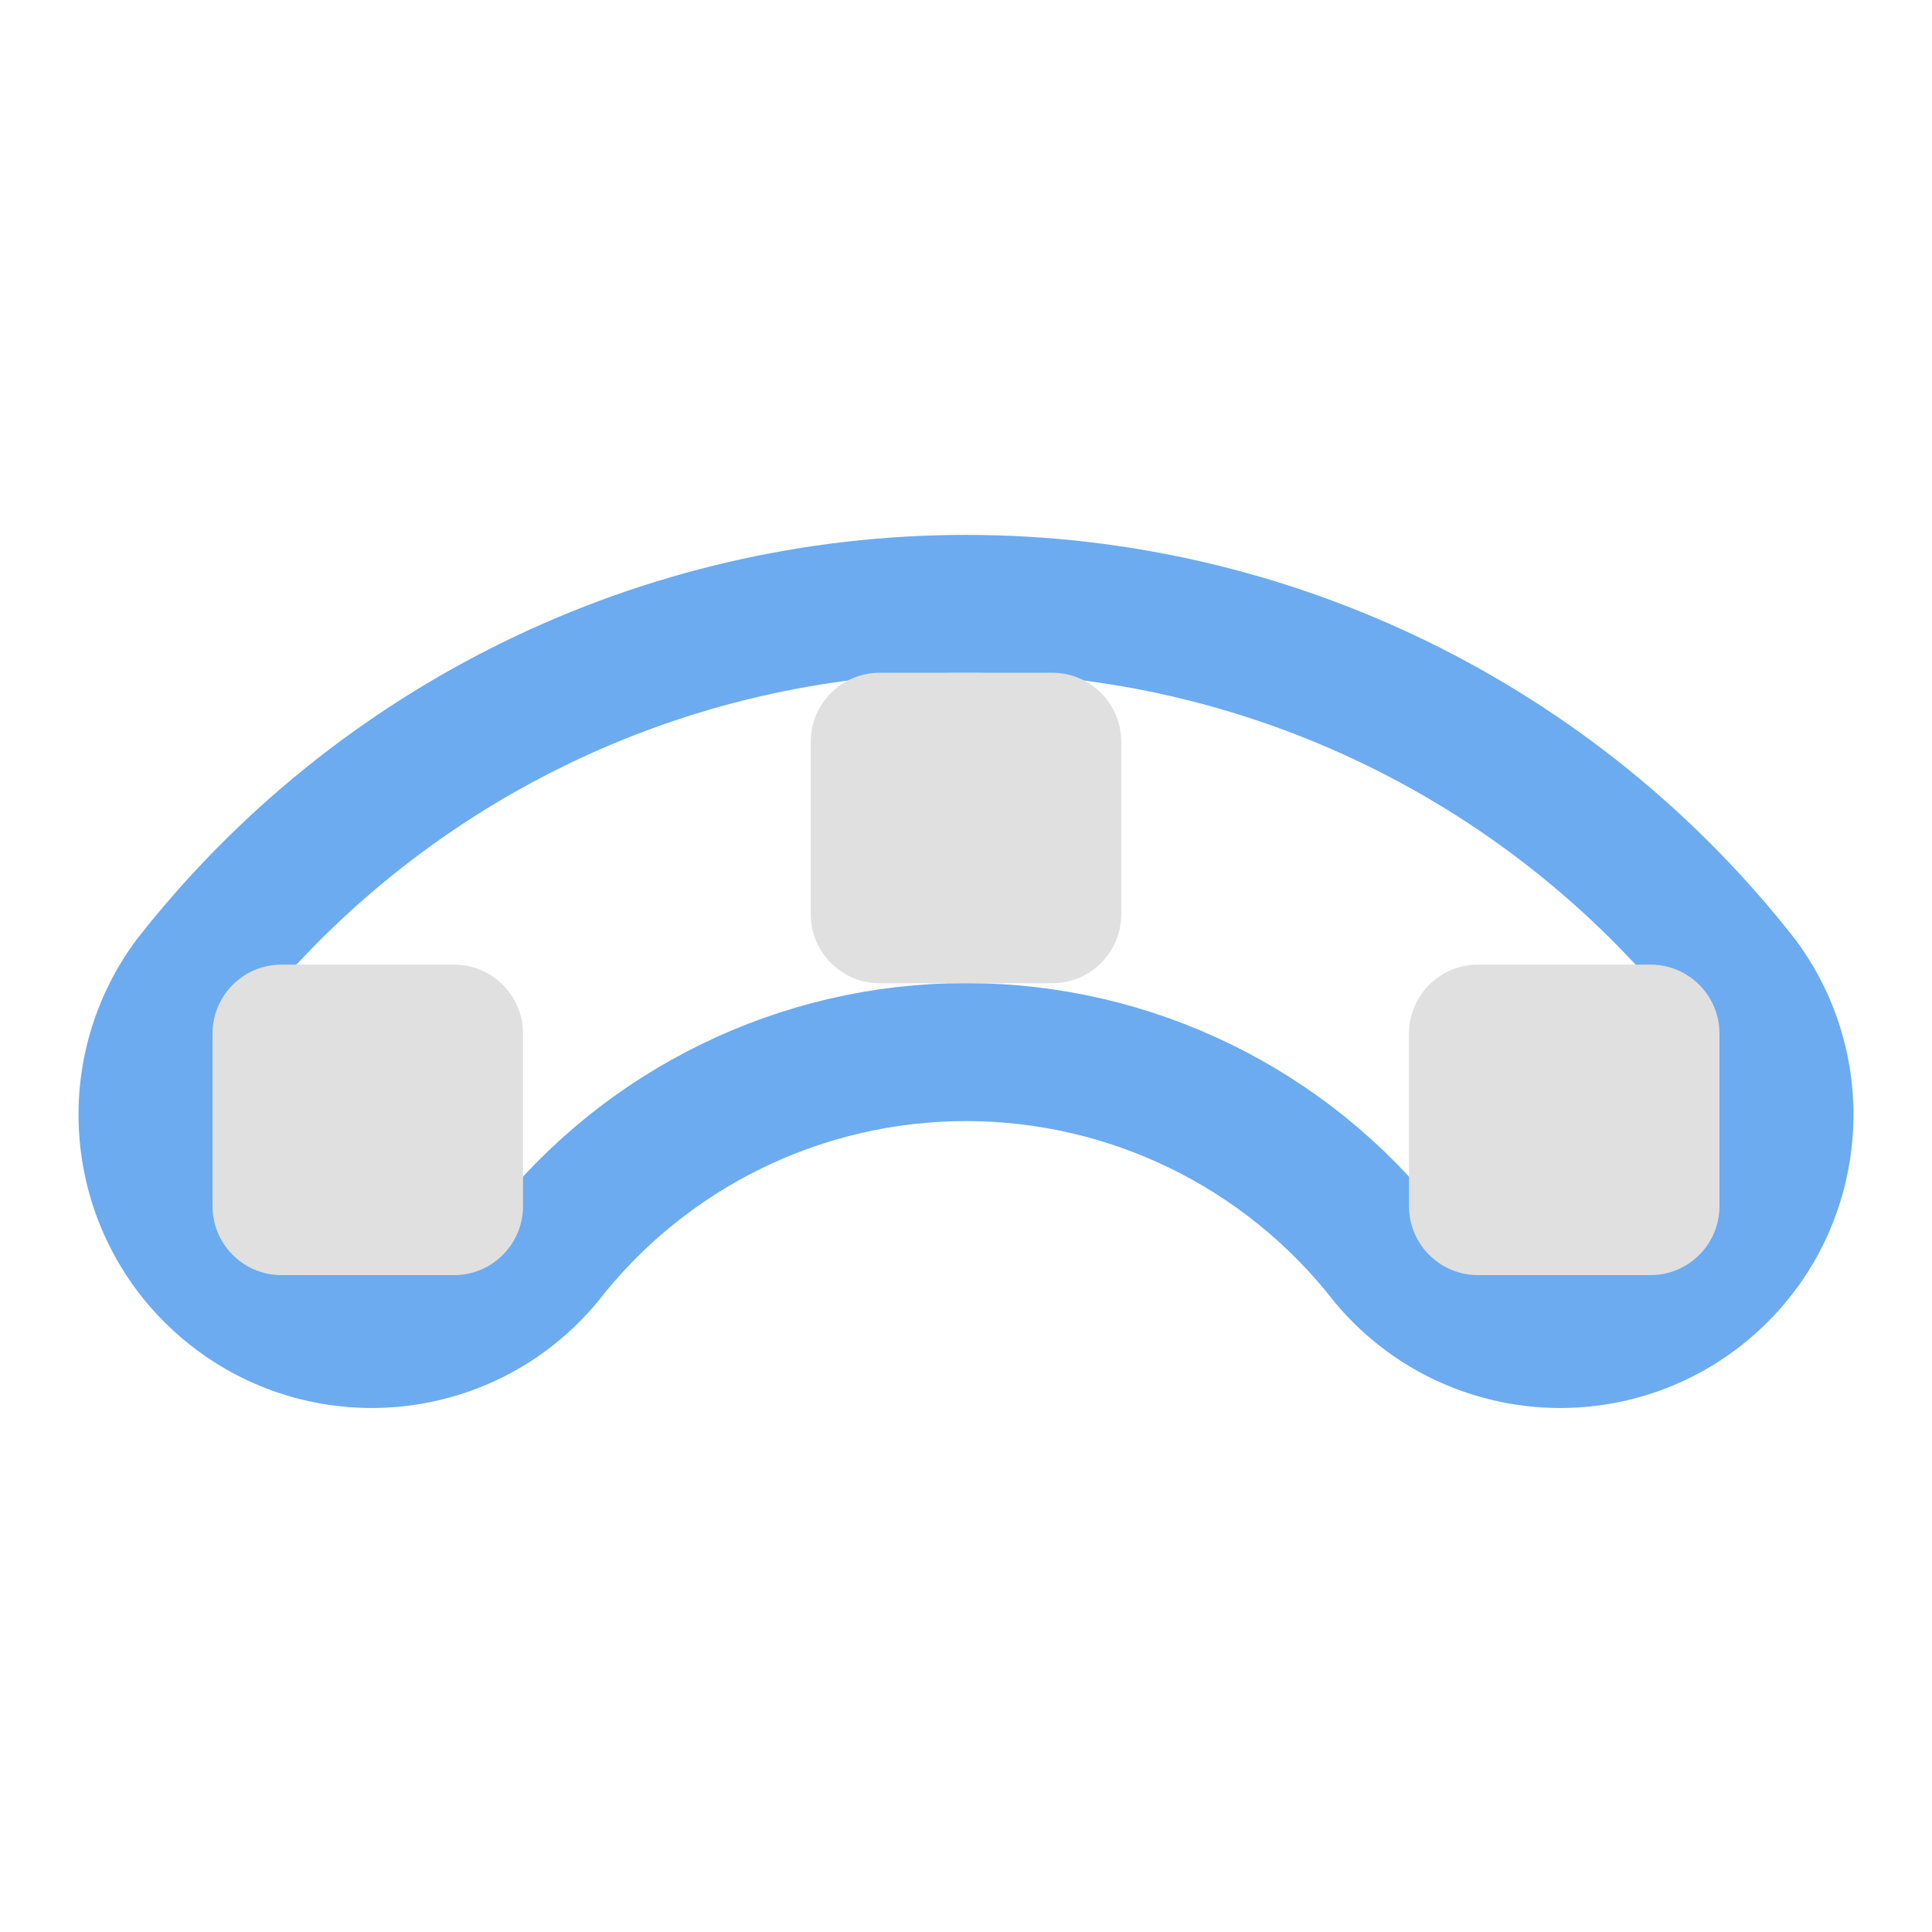
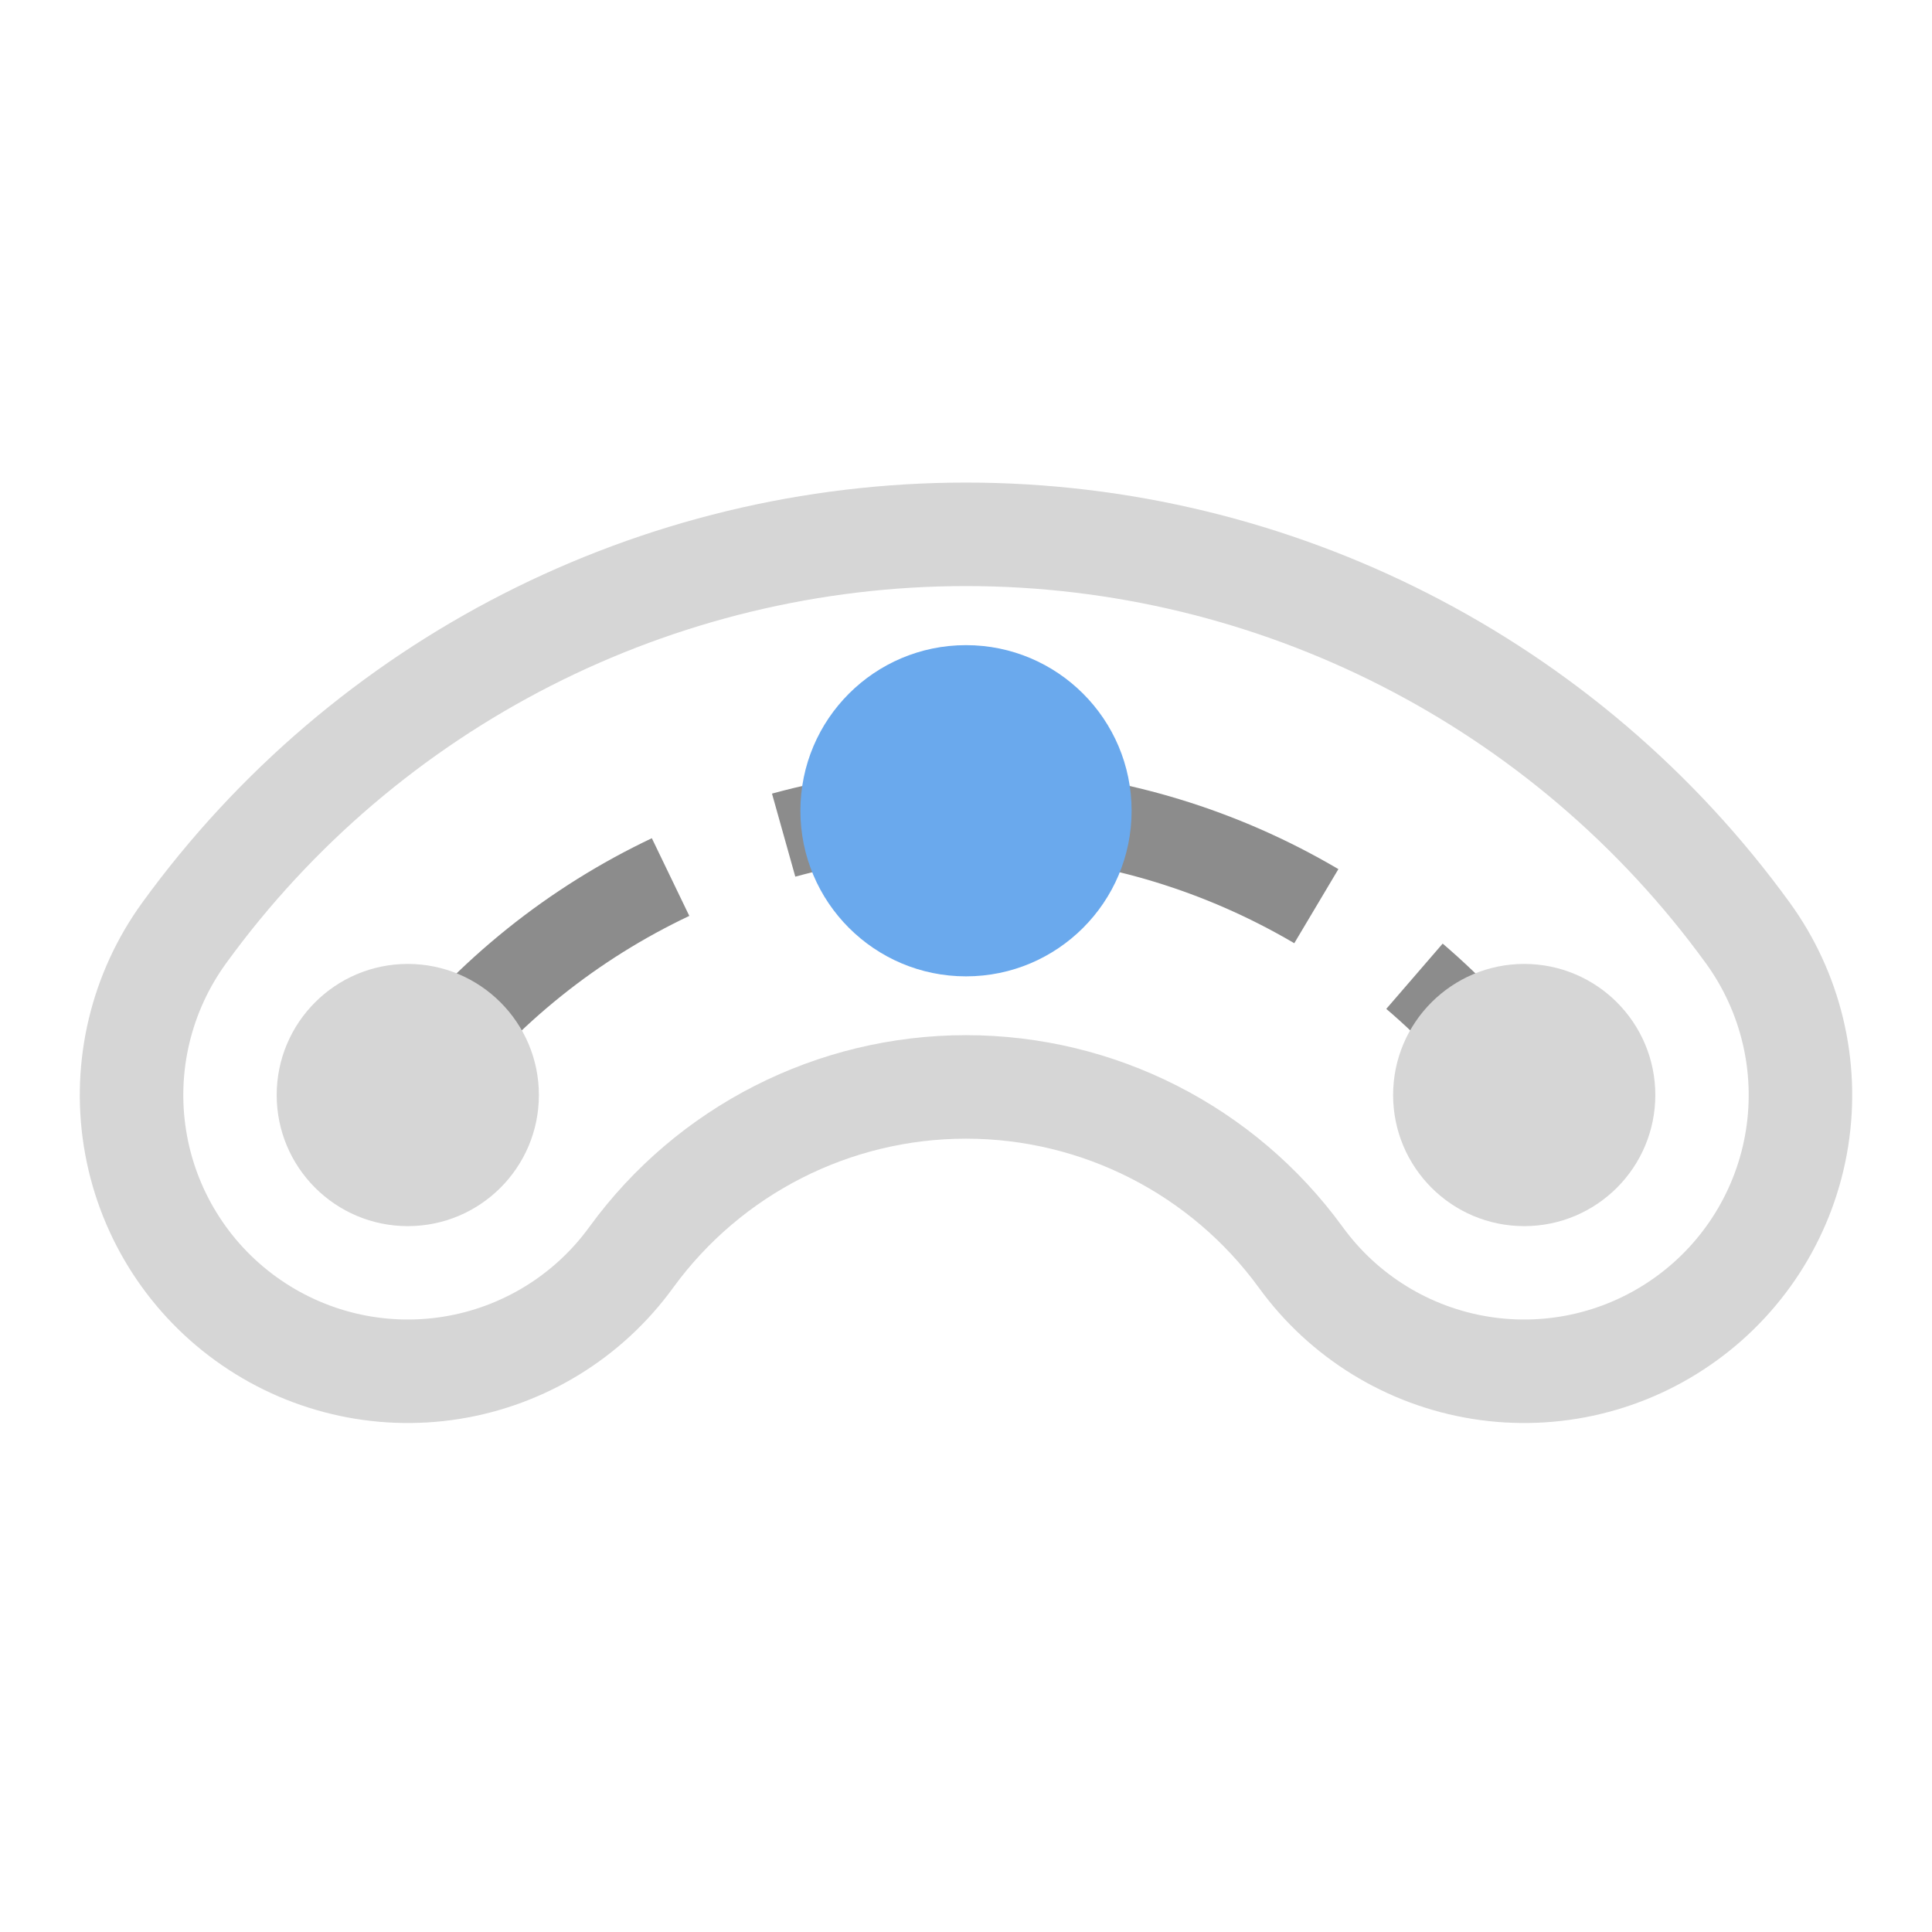
<svg xmlns="http://www.w3.org/2000/svg" viewBox="0 0 28 28" fill="none" stroke-linecap="round" stroke-linejoin="round">
-   <path d="M2.77 14.23A14.25 14.25 0 0 1 25.23 14.23A3.25 3.25 0 0 1 20.11 18.23A7.75 7.75 0 0 0 7.89 18.23A3.25 3.25 0 0 1 2.77 14.23Z" stroke="#6CABEF" stroke-width="2" />
-   <rect x="3.08" y="13.98" width="4.5" height="4.5" rx="1" fill="#E0E0E0" />
-   <rect x="11.75" y="9.75" width="4.5" height="4.5" rx="1" fill="#E0E0E0" />
-   <rect x="20.42" y="13.98" width="4.5" height="4.5" rx="1" fill="#E0E0E0" />
+   <path d="M2.67 13.52A14 14 0 0 1 25.33 13.52A4 4 0 0 1 24.44 19.11A4 4 0 0 1 18.85 18.22A6 6 0 0 0 9.15 18.22A4 4 0 0 1 3.56 19.11A4 4 0 0 1 2.67 13.52Z" stroke="#D6D6D6" stroke-width="1.5" />
+   <path d="M5.91 15.87A10 10 0 0 1 22.09 15.87" stroke="#8C8C8C" stroke-width="1.25" stroke-dasharray="5 1.75 1.25 1.75" stroke-linecap="butt" />
+   <circle cx="5.91" cy="15.87" r="1.9" fill="#D6D6D6" />
+   <circle cx="22.09" cy="15.87" r="1.9" fill="#D6D6D6" />
+   <circle cx="14" cy="11.75" r="2.4" fill="#6AA9ED" />
</svg>
